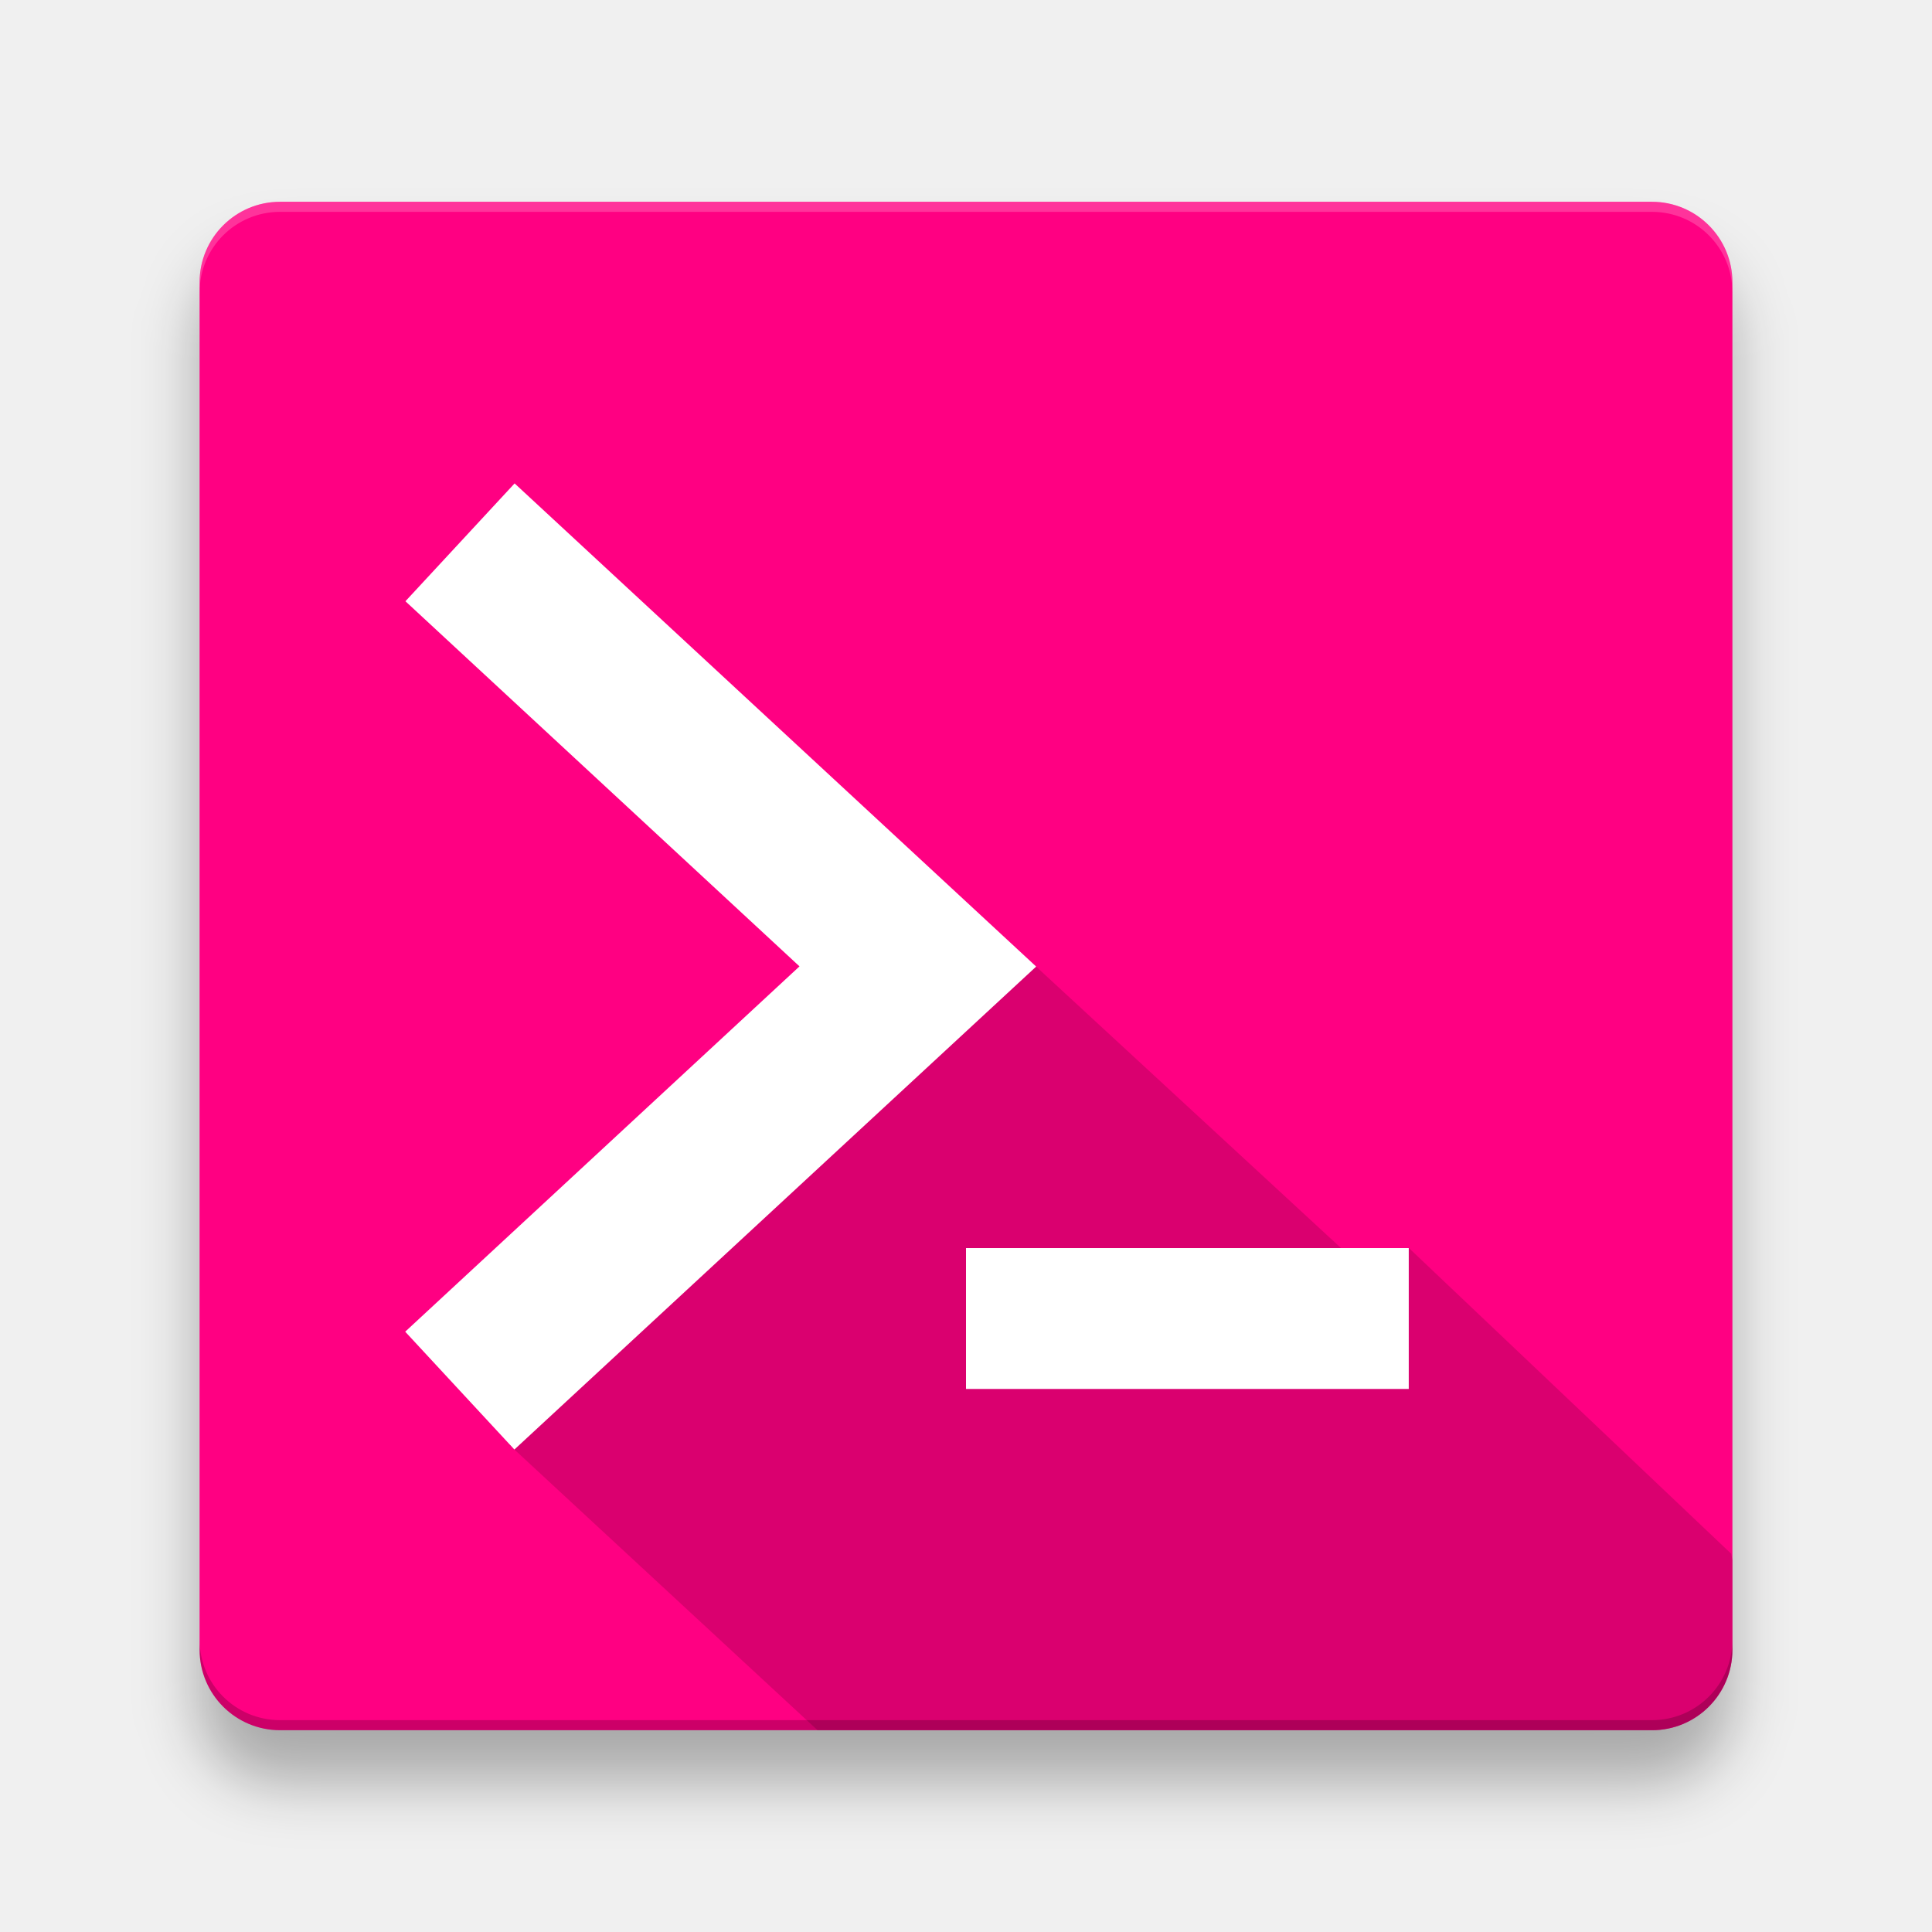
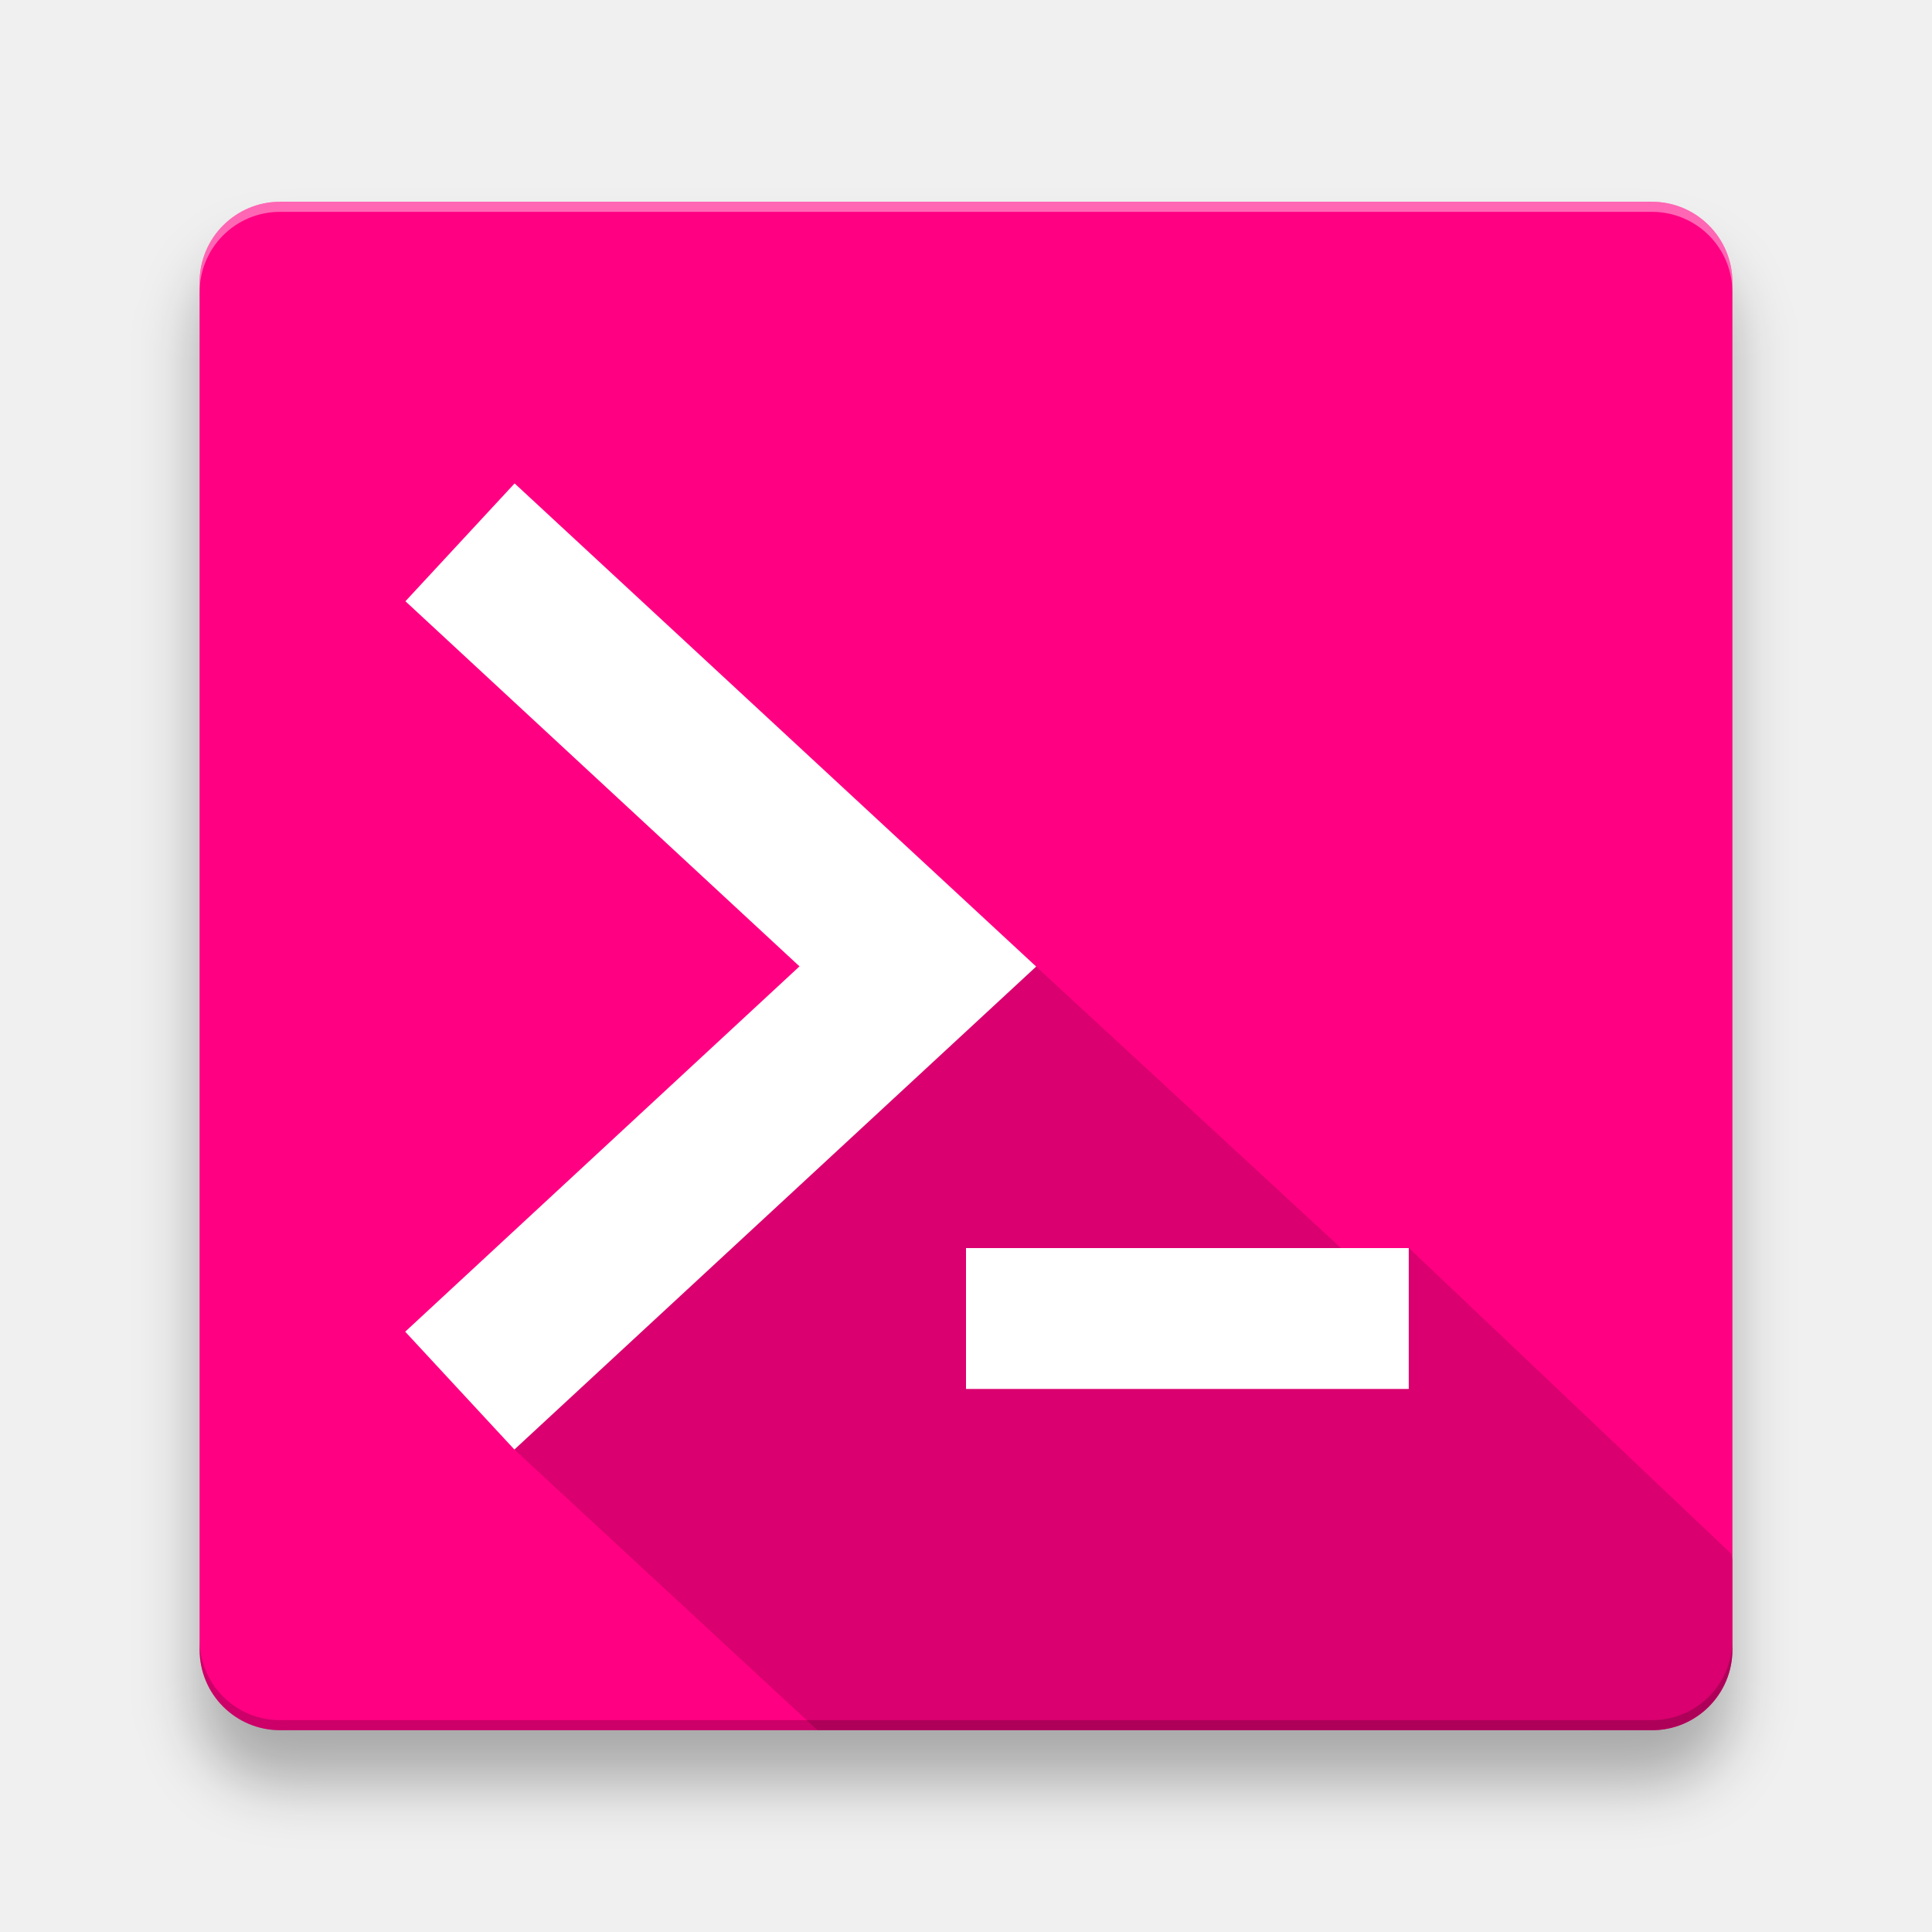
<svg xmlns="http://www.w3.org/2000/svg" id="svg2" version="1.1" width="192" height="192">
  <defs id="defs6">
    <filter style="color-interpolation-filters:sRGB" id="filter4197" x="-0.048" width="1.096" y="-0.048" height="1.096">
      <feGaussianBlur stdDeviation="0.845" id="feGaussianBlur4199" />
    </filter>
    <clipPath clipPathUnits="userSpaceOnUse" id="clipPath4729">
      <rect rx="8" ry="8" y="18.826" x="19.835" height="151.895" width="152.33" id="rect4731" style="fill:#ff0082;fill-opacity:1;stroke:none" />
    </clipPath>
  </defs>
  <rect ry="2.222" y="147.742" x="2.842" height="42.192" width="42.313" id="rect4136" style="fill:#000000;fill-opacity:0.294;stroke:none;filter:url(#filter4197)" rx="2.222" transform="matrix(3.600093,0,0,3.600093,9.470734,-506.6408)" />
  <rect style="fill:#ff0082;fill-opacity:1;stroke:none" id="rect2987" width="152.33" height="151.895" x="19.835" y="20.052" ry="8" rx="8" />
  <path style="fill:#b7005d;fill-opacity:0.5;stroke:none;stroke-width:1px;stroke-linecap:butt;stroke-linejoin:miter;stroke-opacity:1" d="m 102.607,94.5 -14.638,0.482 -37.322,47.407 34.278,31.736 86.133,2.75 c 3.568,0.114 5.631,1.352 4.612,-4.739 l -3.625,-18.949 -32.048,-30.403 -4.863,1.743 z" id="path3761" clip-path="url(#clipPath4729)" transform="translate(0,1.226277)" />
  <rect style="fill:#ffffff;fill-opacity:1;stroke:none;stroke-width:9.72;stroke-linecap:square;stroke-linejoin:miter;stroke-miterlimit:4;stroke-dasharray:none;stroke-opacity:1" id="rect3759" width="44" height="14" x="96" y="124.033" ry="0" rx="0" />
  <path style="opacity:1;fill:#ffffff;fill-opacity:1;stroke:none;stroke-width:4;stroke-linecap:square;stroke-linejoin:miter;stroke-miterlimit:4;stroke-dasharray:none;stroke-opacity:1" d="m 51.141,48.041 -10.85,11.711 39.162,36.285 -39.184,36.305 10.85,11.711 51.85,-47.992 -0.027,-0.025 0.006,-0.004 z" id="rect4207" />
  <path style="fill:#000000;fill-opacity:1;stroke:none;opacity:0.2" d="M 19.836 162.947 L 19.836 163.947 C 19.836 168.379 23.404 171.947 27.836 171.947 L 164.164 171.947 C 168.596 171.947 172.164 168.379 172.164 163.947 L 172.164 162.947 C 172.164 167.379 168.596 170.947 164.164 170.947 L 27.836 170.947 C 23.404 170.947 19.836 167.379 19.836 162.947 z " id="rect4733" />
-   <path style="fill:#ffffff;fill-opacity:1;stroke:none;opacity:0.2" d="M 27.836 20.053 C 23.404 20.053 19.836 23.621 19.836 28.053 L 19.836 29.053 C 19.836 24.621 23.404 21.053 27.836 21.053 L 164.164 21.053 C 168.596 21.053 172.164 24.621 172.164 29.053 L 172.164 28.053 C 172.164 23.621 168.596 20.053 164.164 20.053 L 27.836 20.053 z " id="rect4738" />
+   <path style="fill:#ffffff;fill-opacity:1;stroke:none;opacity:0.4" d="M 27.836 20.053 C 23.404 20.053 19.836 23.621 19.836 28.053 L 19.836 29.053 C 19.836 24.621 23.404 21.053 27.836 21.053 L 164.164 21.053 C 168.596 21.053 172.164 24.621 172.164 29.053 L 172.164 28.053 C 172.164 23.621 168.596 20.053 164.164 20.053 L 27.836 20.053 z " id="rect4738" />
</svg>
